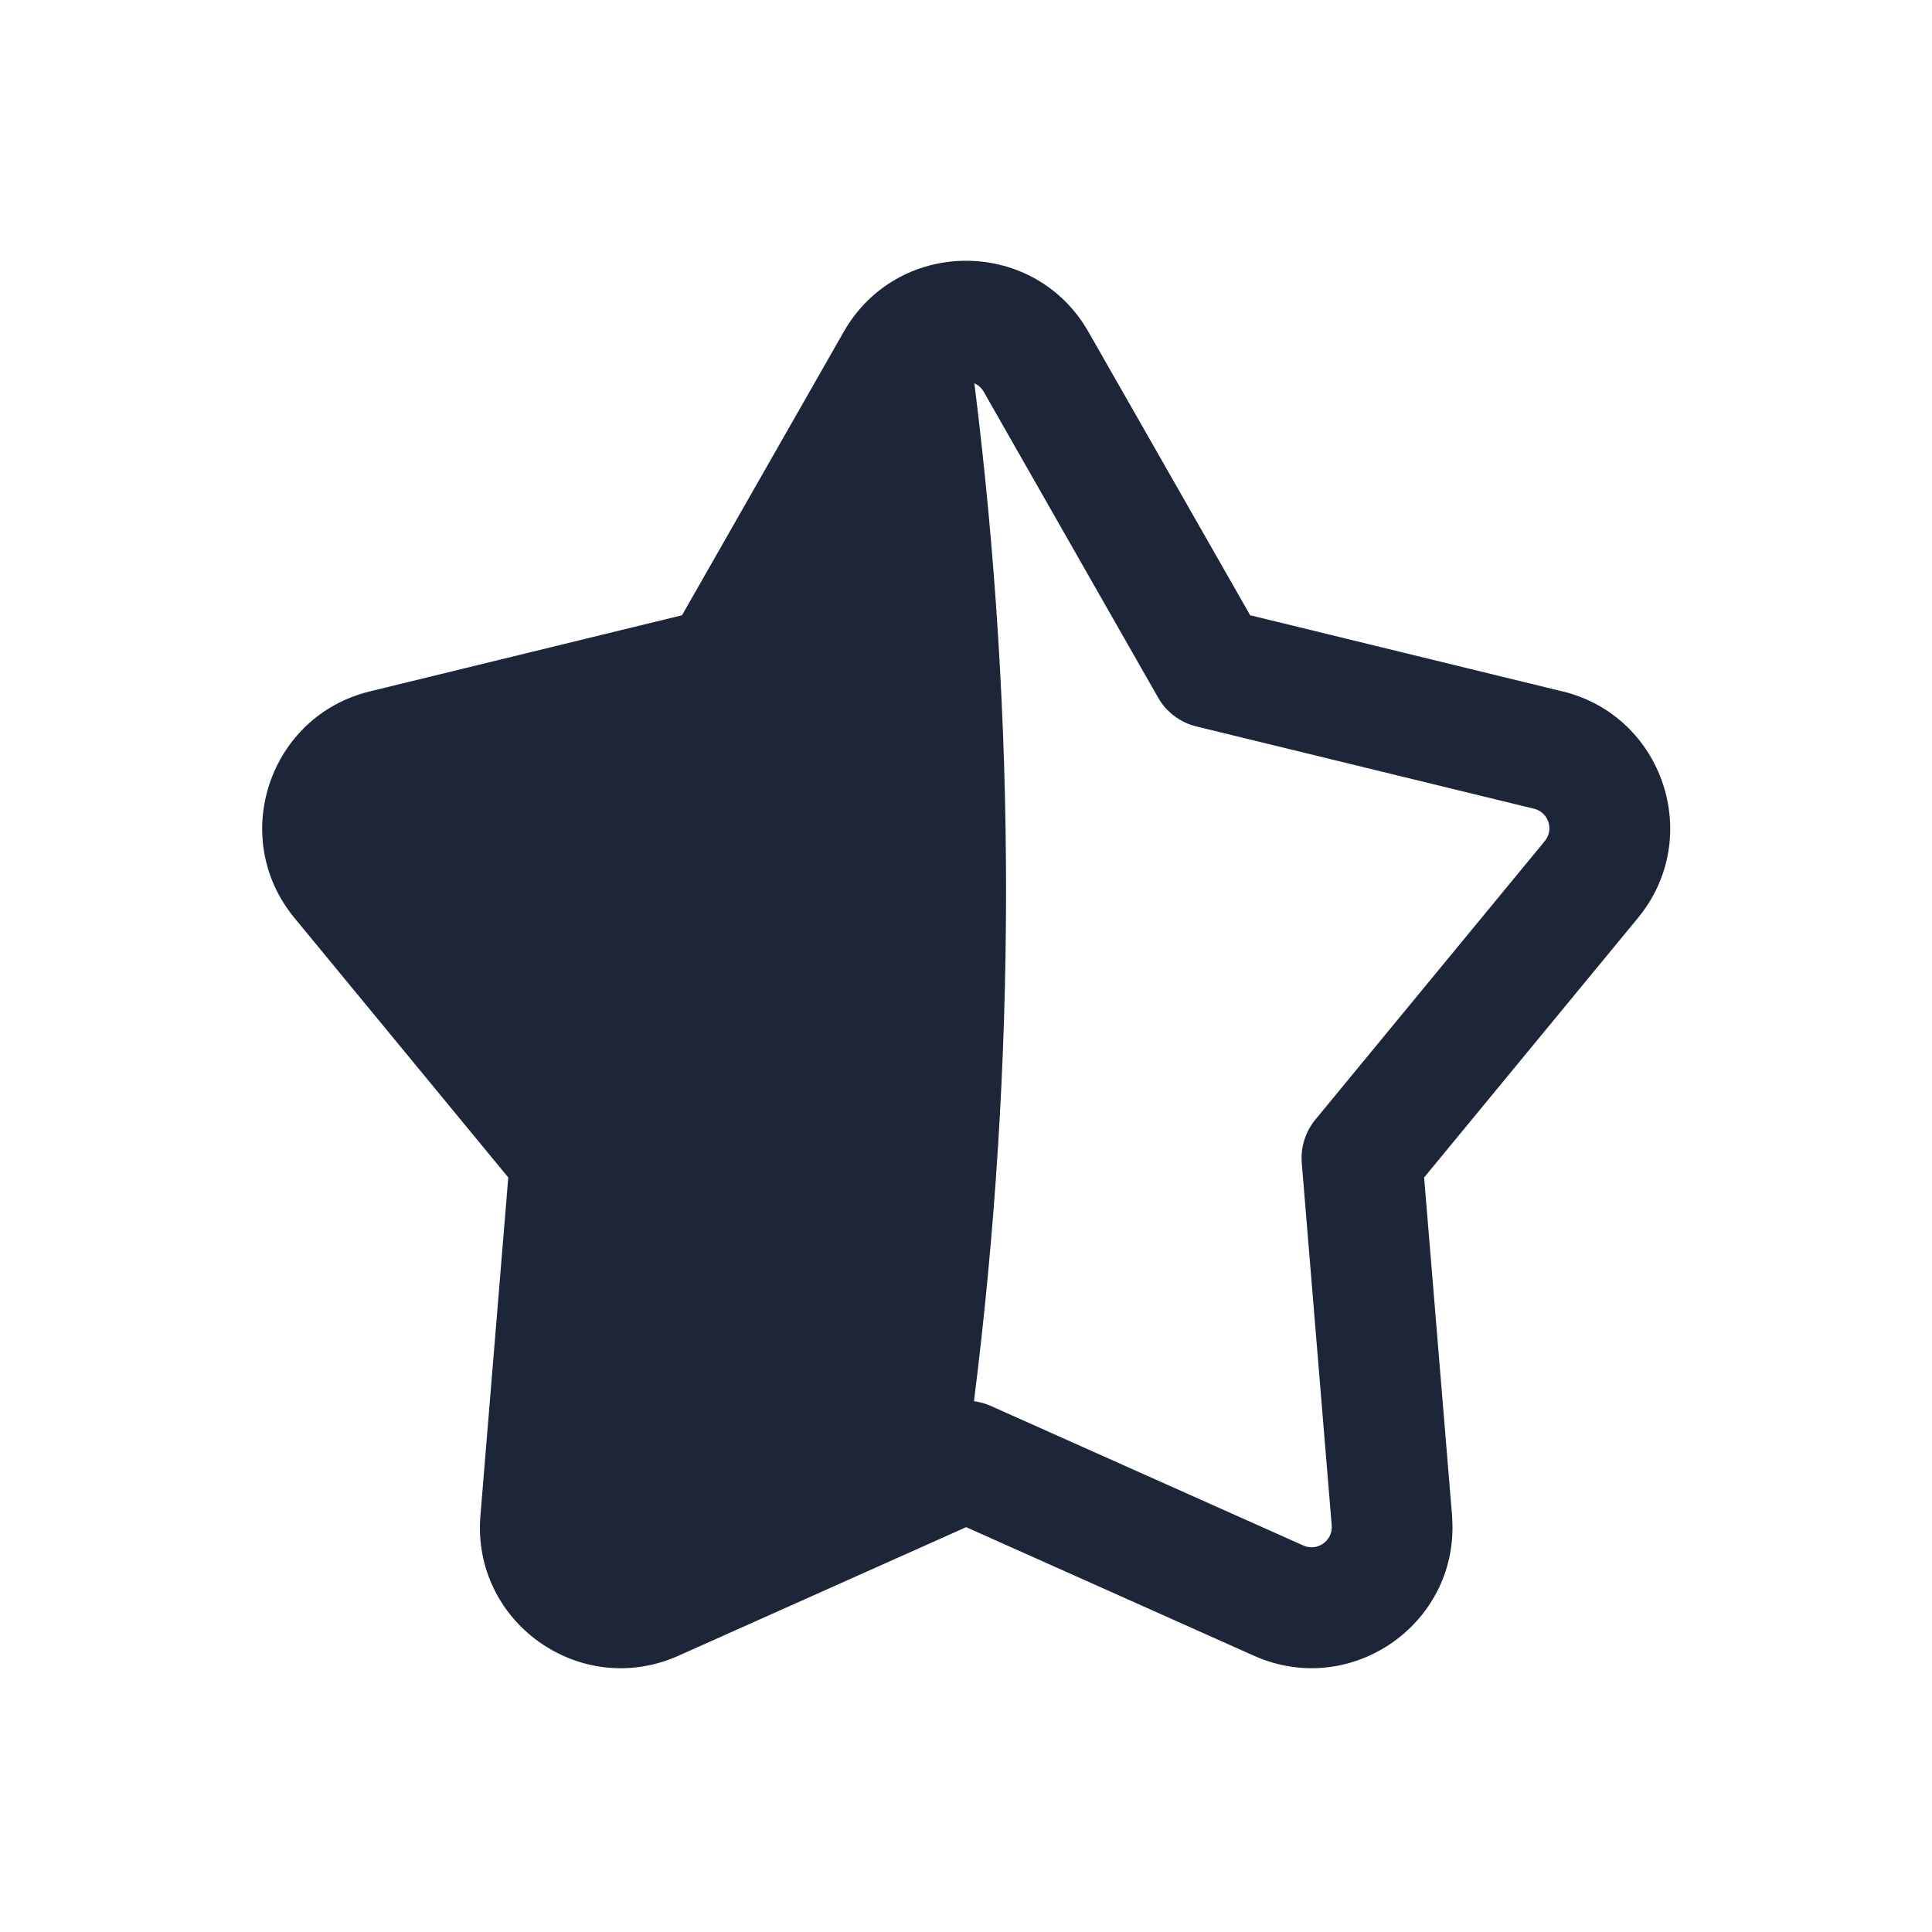
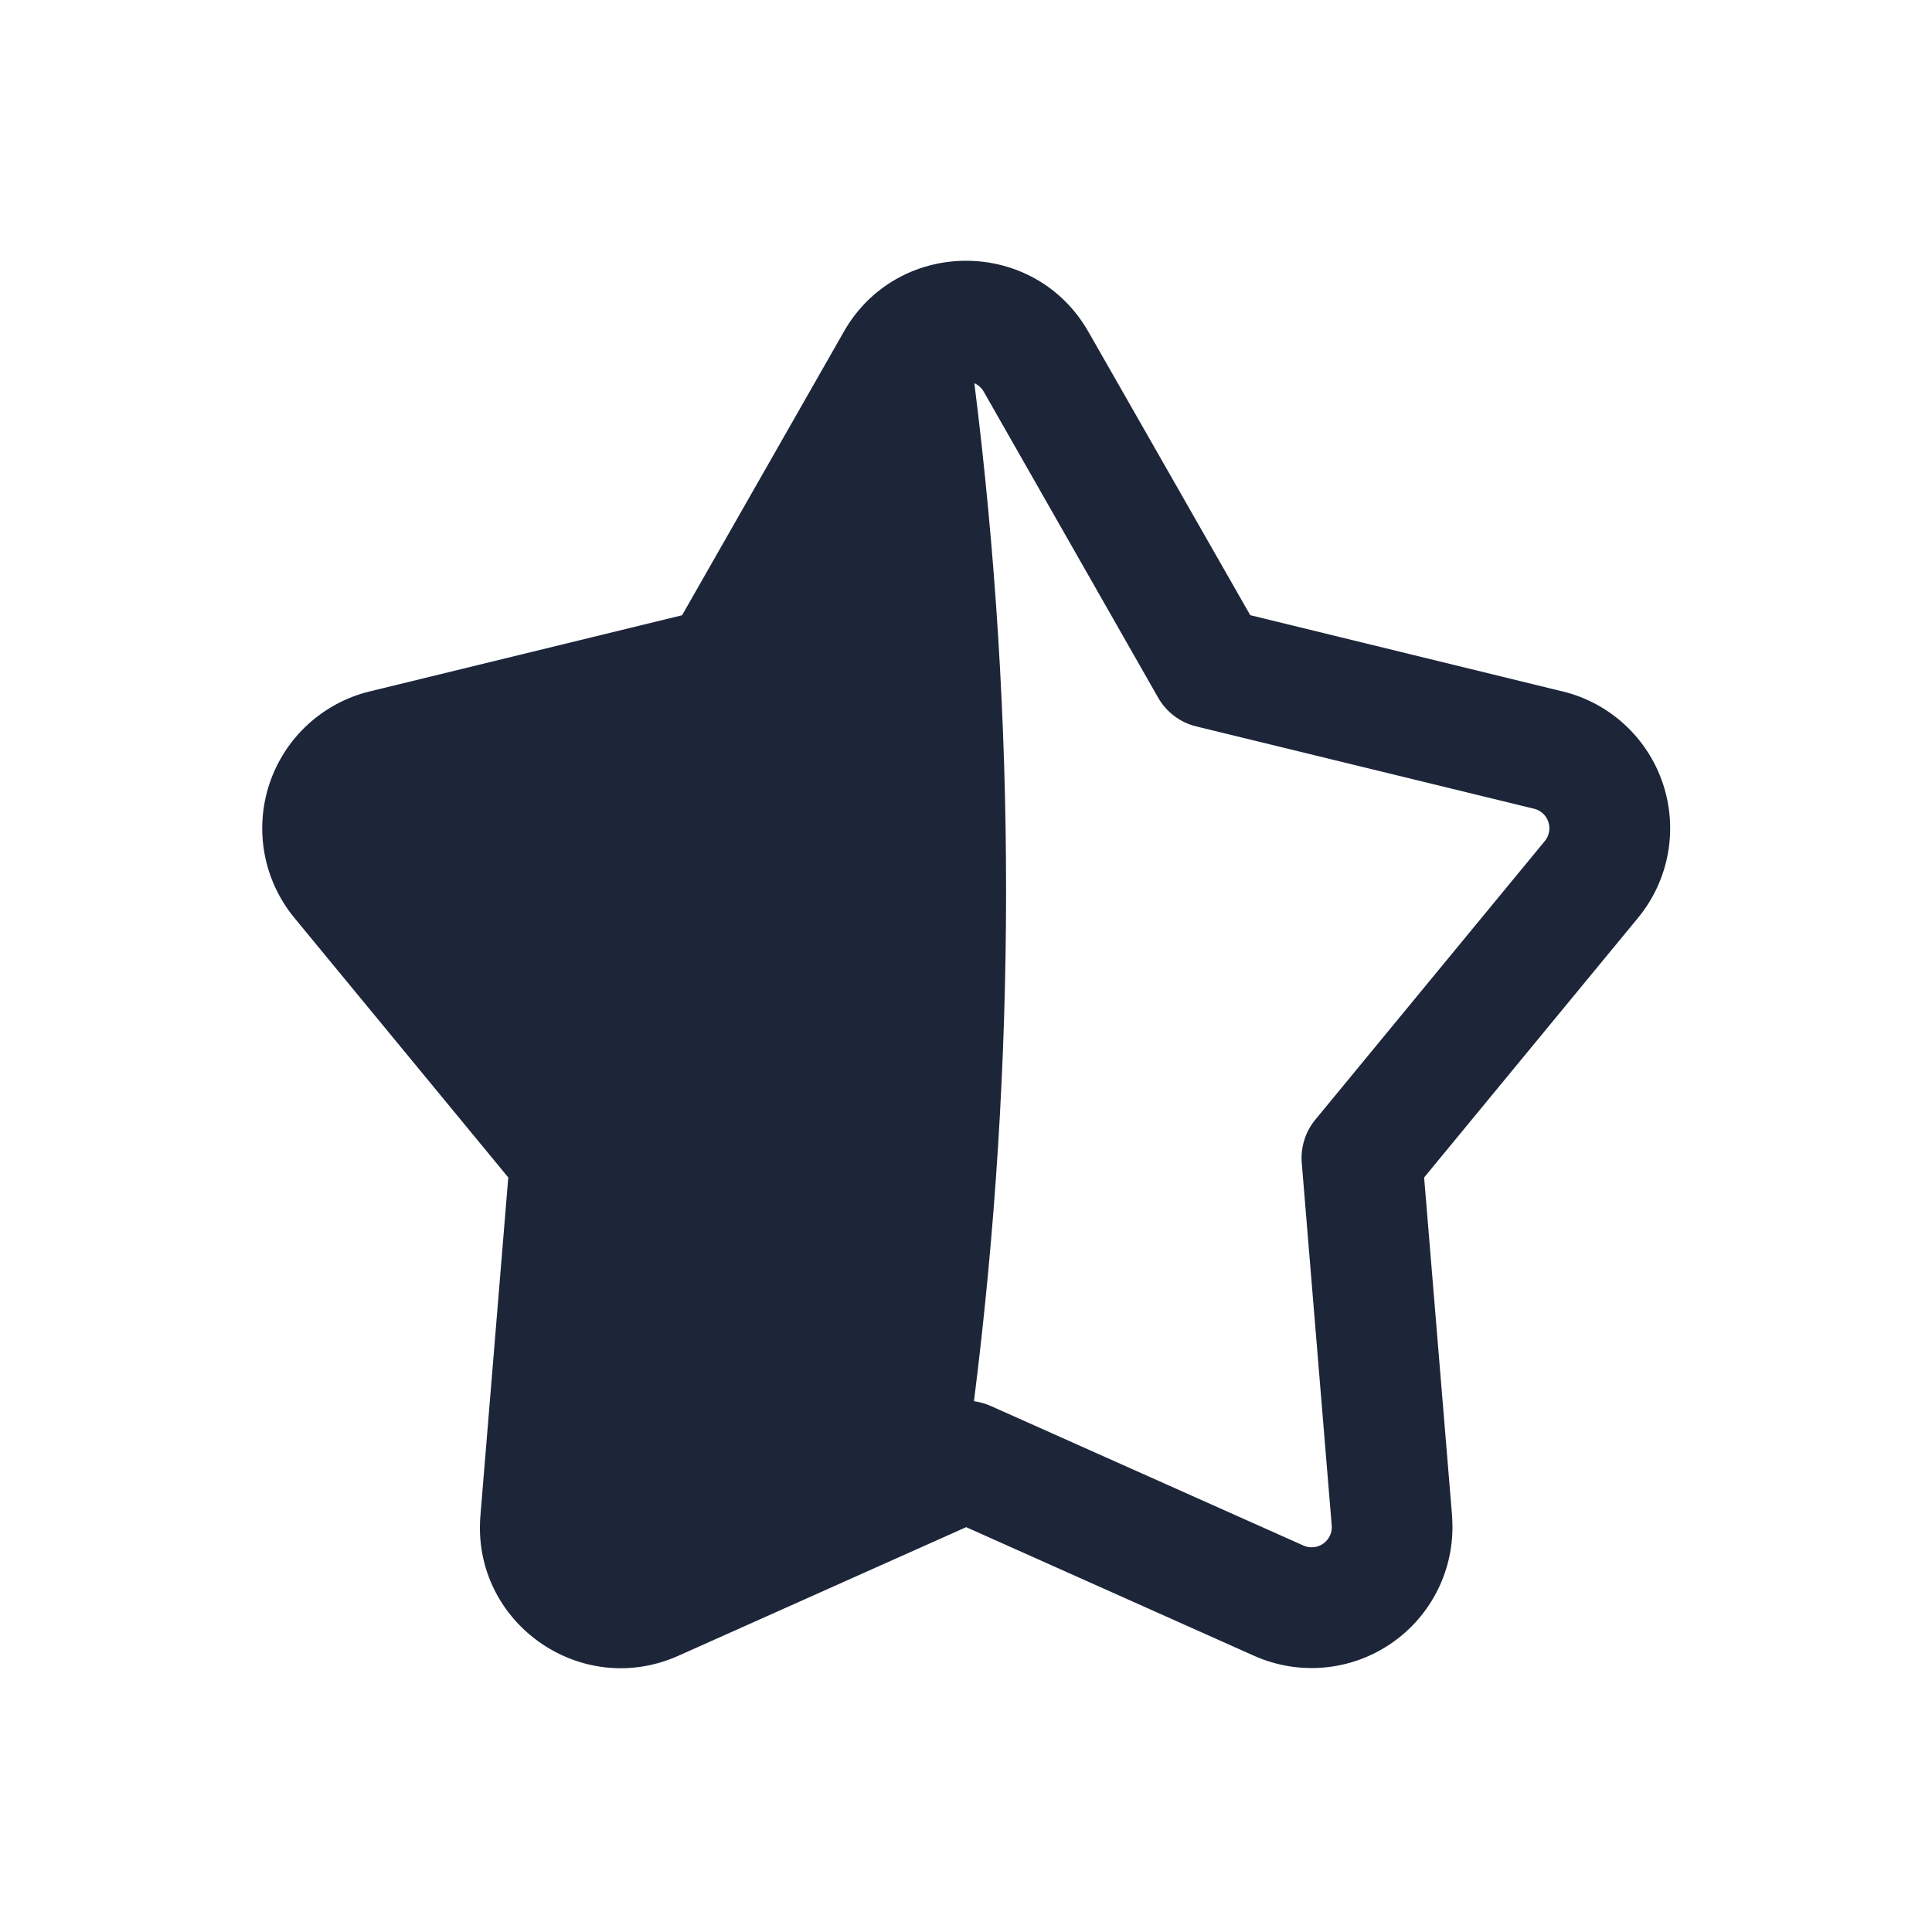
- <svg xmlns="http://www.w3.org/2000/svg" width="24" height="24" viewBox="0 0 24 24" fill="none">
-   <path fill-rule="evenodd" clip-rule="evenodd" d="M10.513 4.068C11.205 2.945 12.86 2.964 13.521 4.122L15.53 7.643L19.393 8.585C19.399 8.586 19.405 8.587 19.412 8.589C20.664 8.895 21.168 10.406 20.348 11.402L17.691 14.627L18.038 18.827L18.041 18.889C18.105 20.183 16.774 21.102 15.579 20.569L12.002 18.971L8.426 20.569L8.426 20.569C7.211 21.111 5.858 20.154 5.968 18.827L6.314 14.627L3.657 11.402L3.657 11.402C2.837 10.406 3.341 8.895 4.593 8.589L4.593 8.589L8.472 7.643L10.481 4.122L10.513 4.068ZM12.104 4.761C12.63 8.961 12.629 13.208 12.099 17.406C12.171 17.416 12.241 17.435 12.308 17.465L16.191 19.199C16.364 19.277 16.558 19.139 16.543 18.95L16.171 14.447C16.155 14.252 16.216 14.059 16.34 13.908L19.19 10.448L19.19 10.448C19.305 10.309 19.238 10.097 19.064 10.048C19.061 10.047 19.057 10.047 19.054 10.046L14.861 9.024C14.661 8.975 14.489 8.846 14.387 8.667L12.219 4.865C12.191 4.816 12.15 4.782 12.104 4.761Z" fill="#1D2539" />
+ <svg xmlns="http://www.w3.org/2000/svg" width="24" height="24" fill="none" viewBox="0 0 24 24">
+   <path fill="#1d2539" fill-rule="evenodd" d="M10.513 4.068c.692-1.123 2.347-1.104 3.008.054l2.01 3.52 3.862.943.019.004a1.75 1.75 0 0 1 .936 2.813l-2.657 3.225.347 4.2.003.062a1.75 1.75 0 0 1-2.462 1.68l-3.577-1.598-3.576 1.598c-1.215.542-2.568-.415-2.458-1.742l.346-4.2-2.657-3.225a1.75 1.75 0 0 1 .936-2.813l3.88-.946 2.008-3.52zm1.591.693c.527 4.2.525 8.447-.005 12.645q.108.015.21.06l3.882 1.733a.25.25 0 0 0 .352-.249l-.372-4.503a.75.75 0 0 1 .169-.539l2.85-3.46a.25.25 0 0 0-.126-.4l-.01-.002-4.193-1.022a.75.75 0 0 1-.474-.357L12.22 4.865a.25.25 0 0 0-.115-.104" clip-rule="evenodd" />
</svg>
